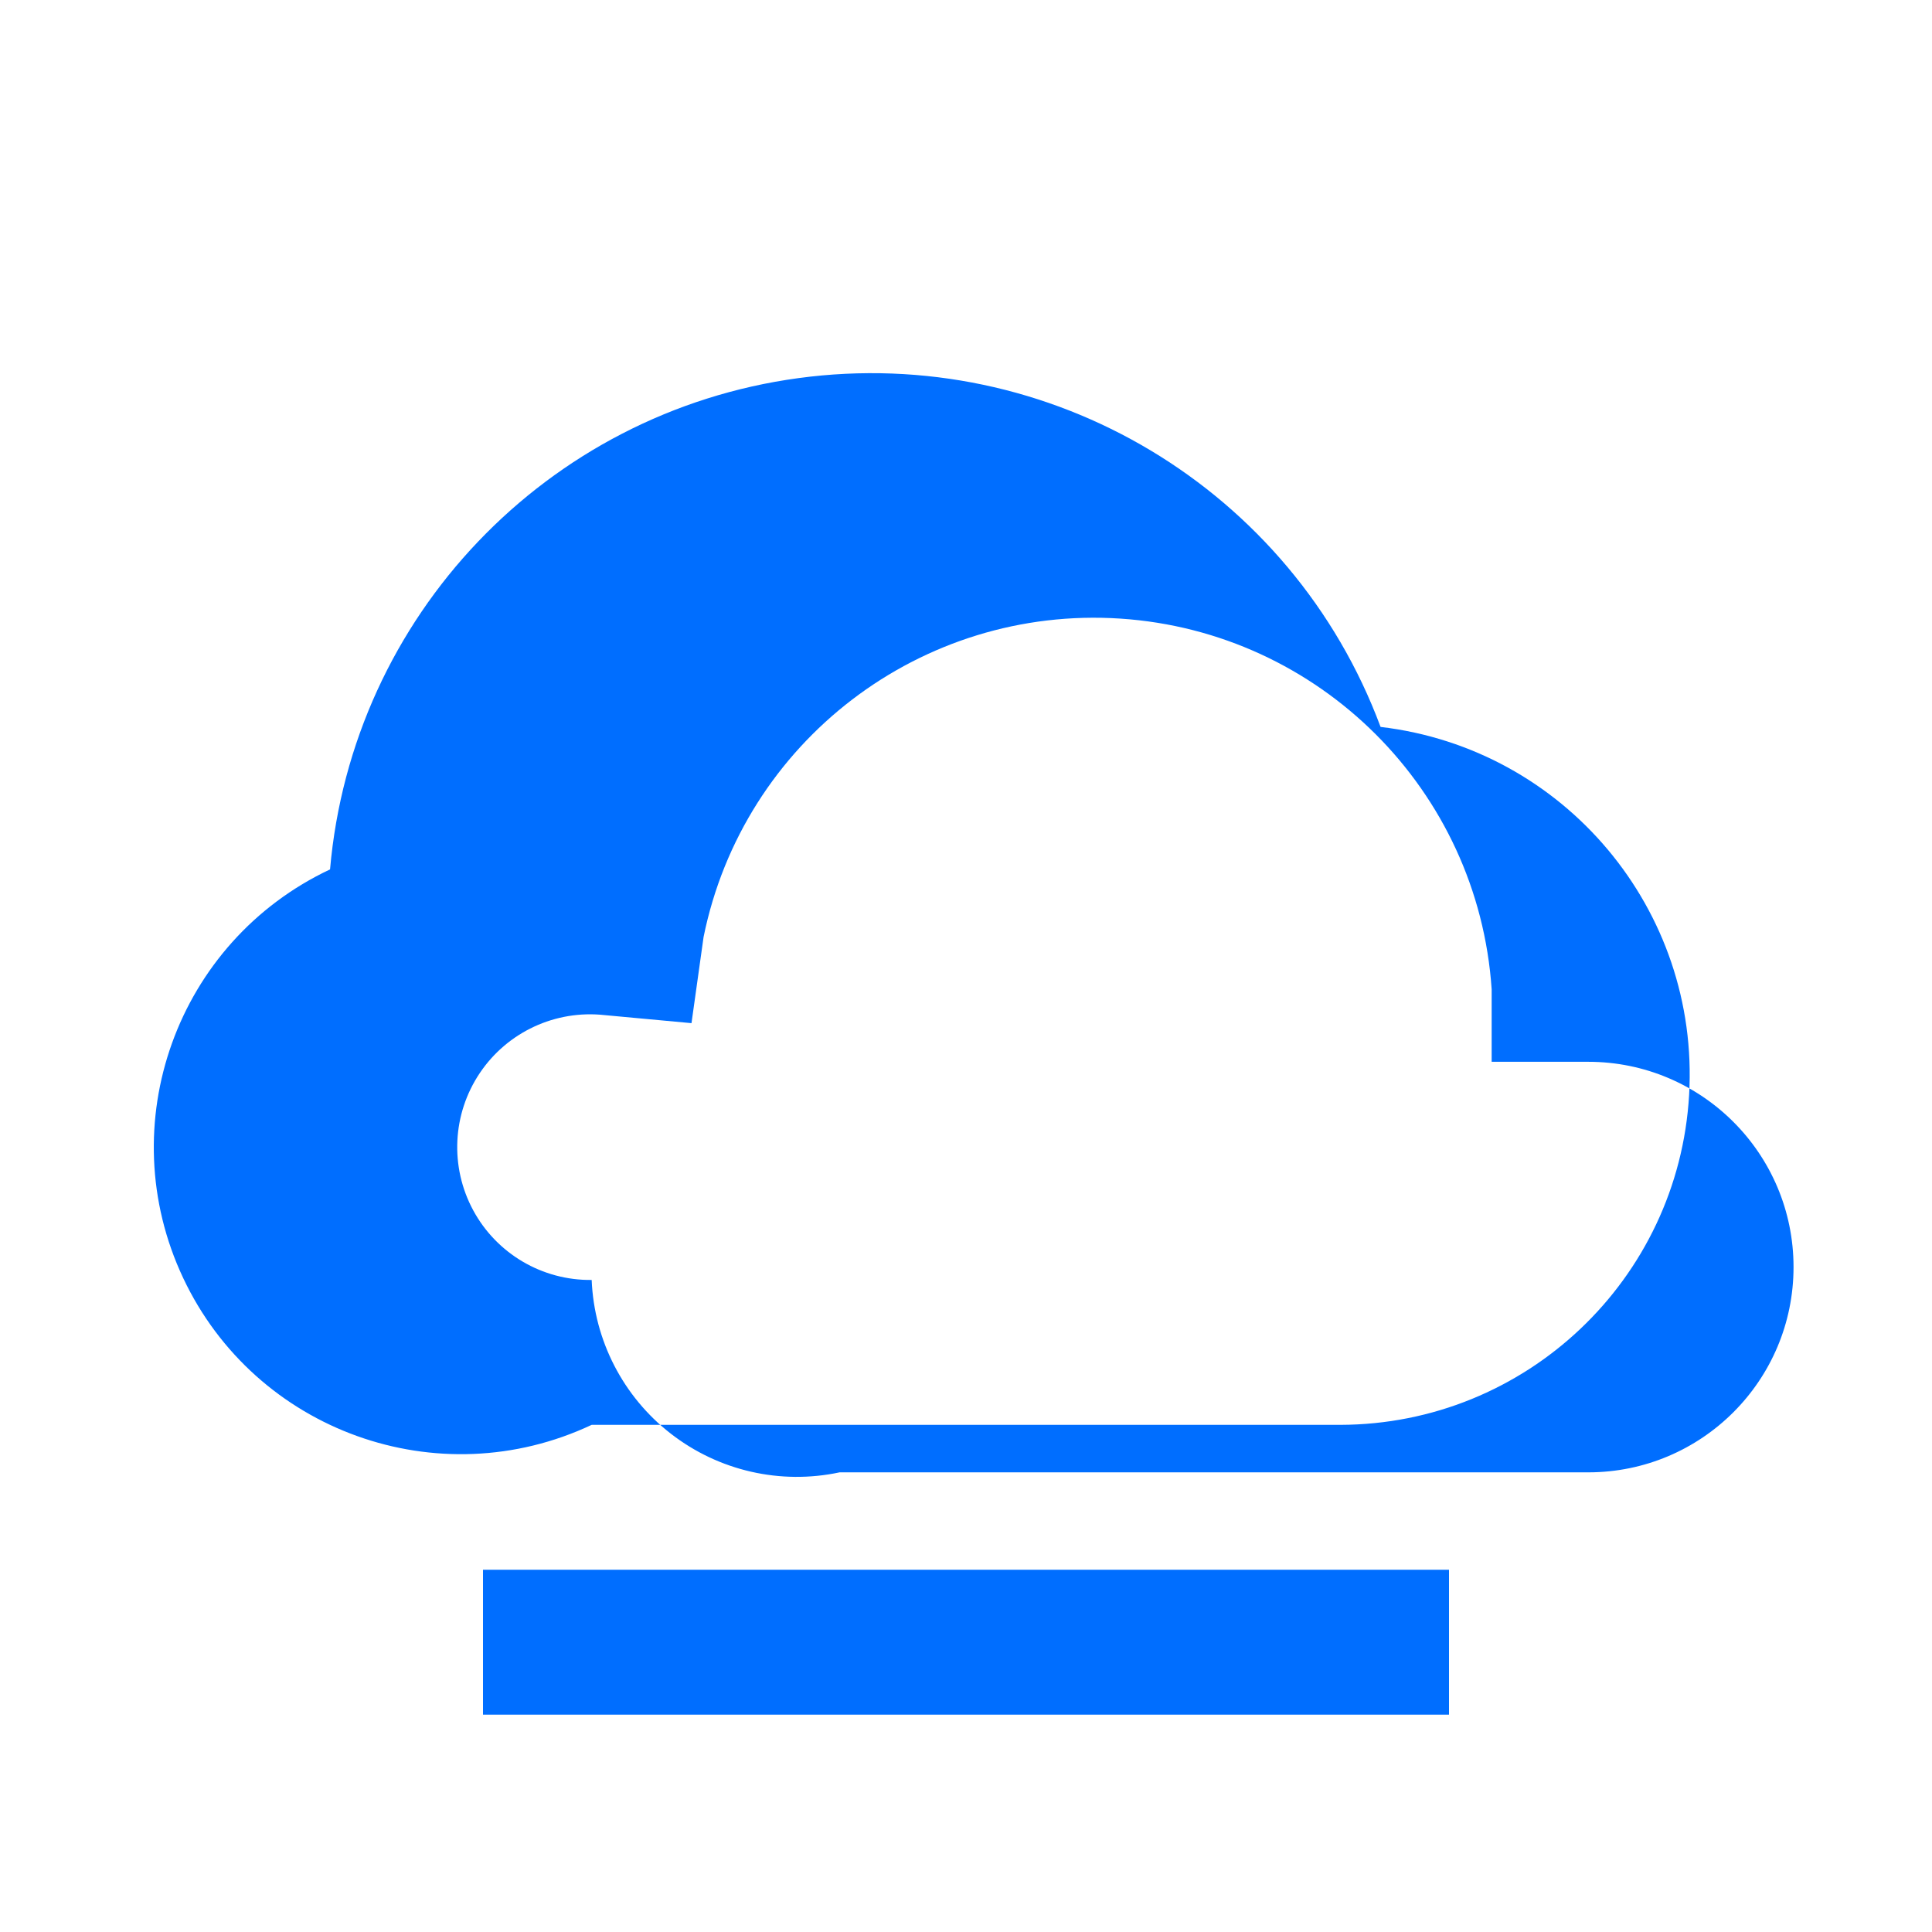
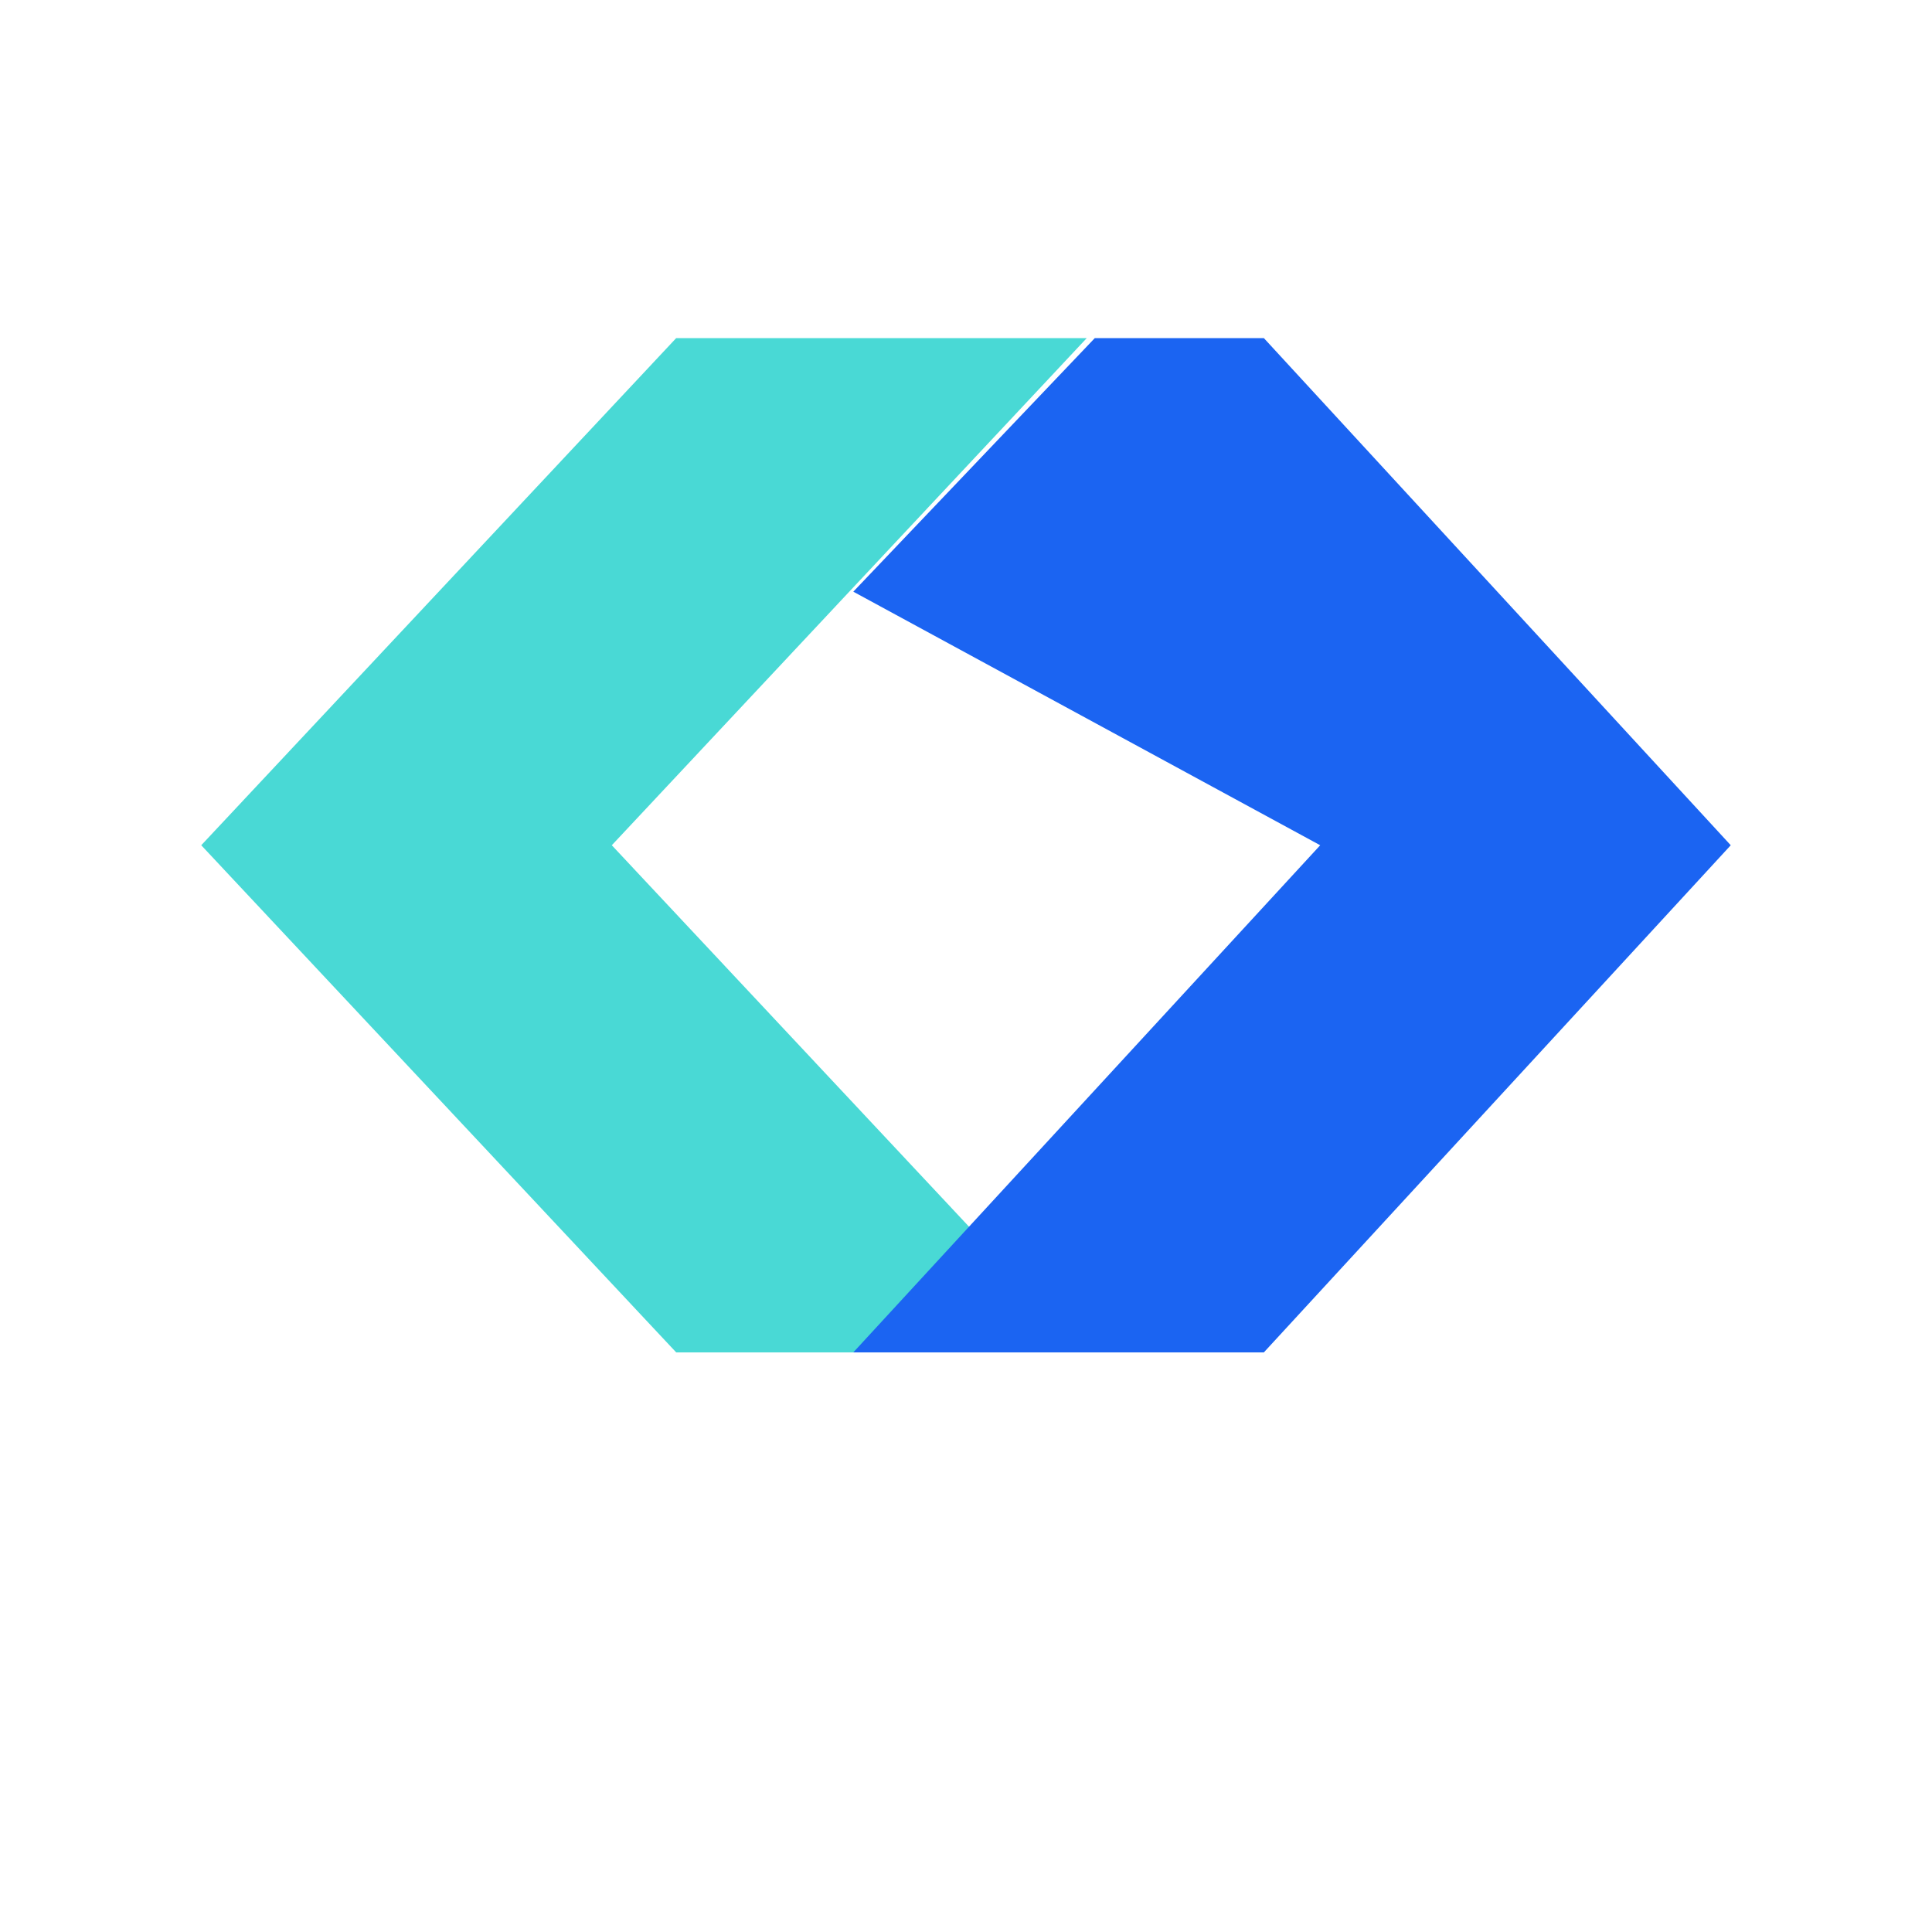
<svg xmlns="http://www.w3.org/2000/svg" fill="none" role="img" viewBox="0 0 24 24">
-   <path fill="#006EFF" d="M7.35 17.7h9.3a4.35 4.35 0 0 0 .5-8.67A6.75 6.75 0 0 0 4.1 10.8a3.45 3.45 0 0 0 3.25 6.9Zm0-1.8a1.65 1.65 0 1 1 .16-3.29l1.08.1.15-1.07a4.95 4.95 0 0 1 9.79.65v.9h1.2a2.55 2.55 0 1 1 0 5.1h-9.3a2.55 2.55 0 0 1-3.08-2.39Z" />
-   <path fill="#006EFF" d="M6 19.5h12v1.8H6z" />
+   <path fill="#49D9D5" d="M2.5 10.5 8.4 4.2h5.1l-5.9 6.3 5.9 6.3H8.4z" />
+   <path fill="#1B64F2" d="m10.6 7.35 3-3.15h2.1l5.8 6.3-5.8 6.3h-5.1l5.8-6.3z" />
</svg>
